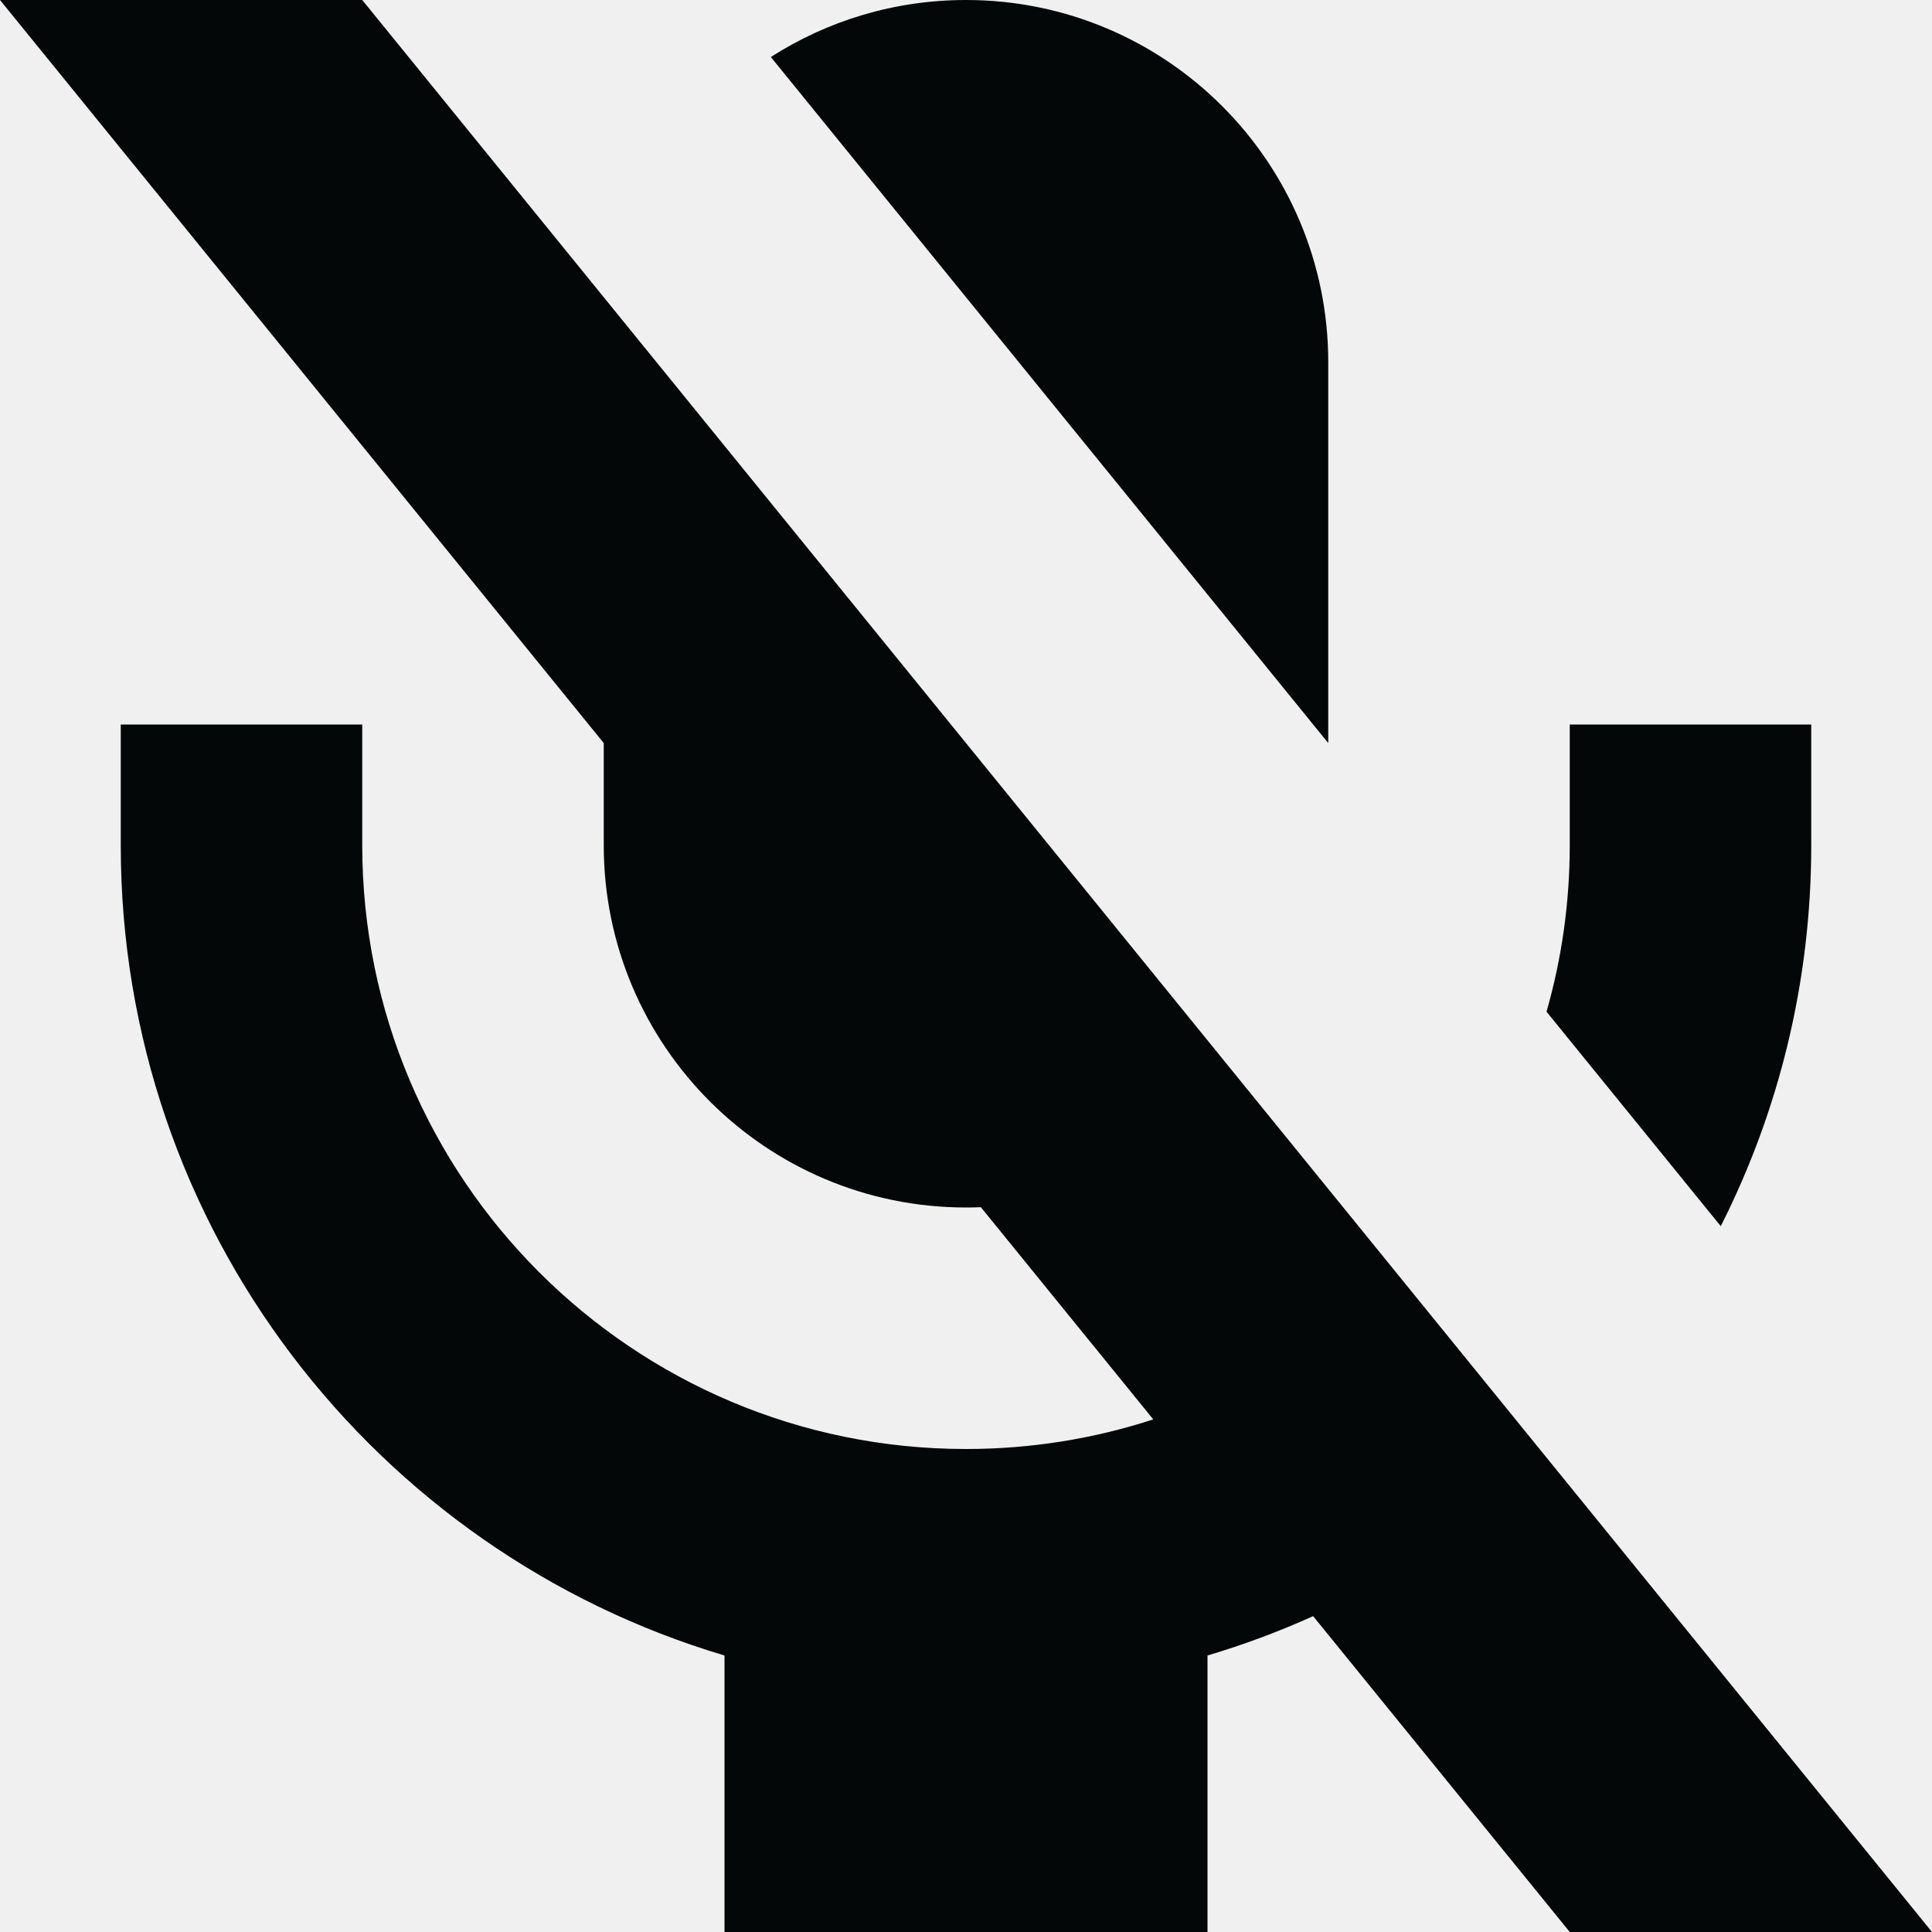
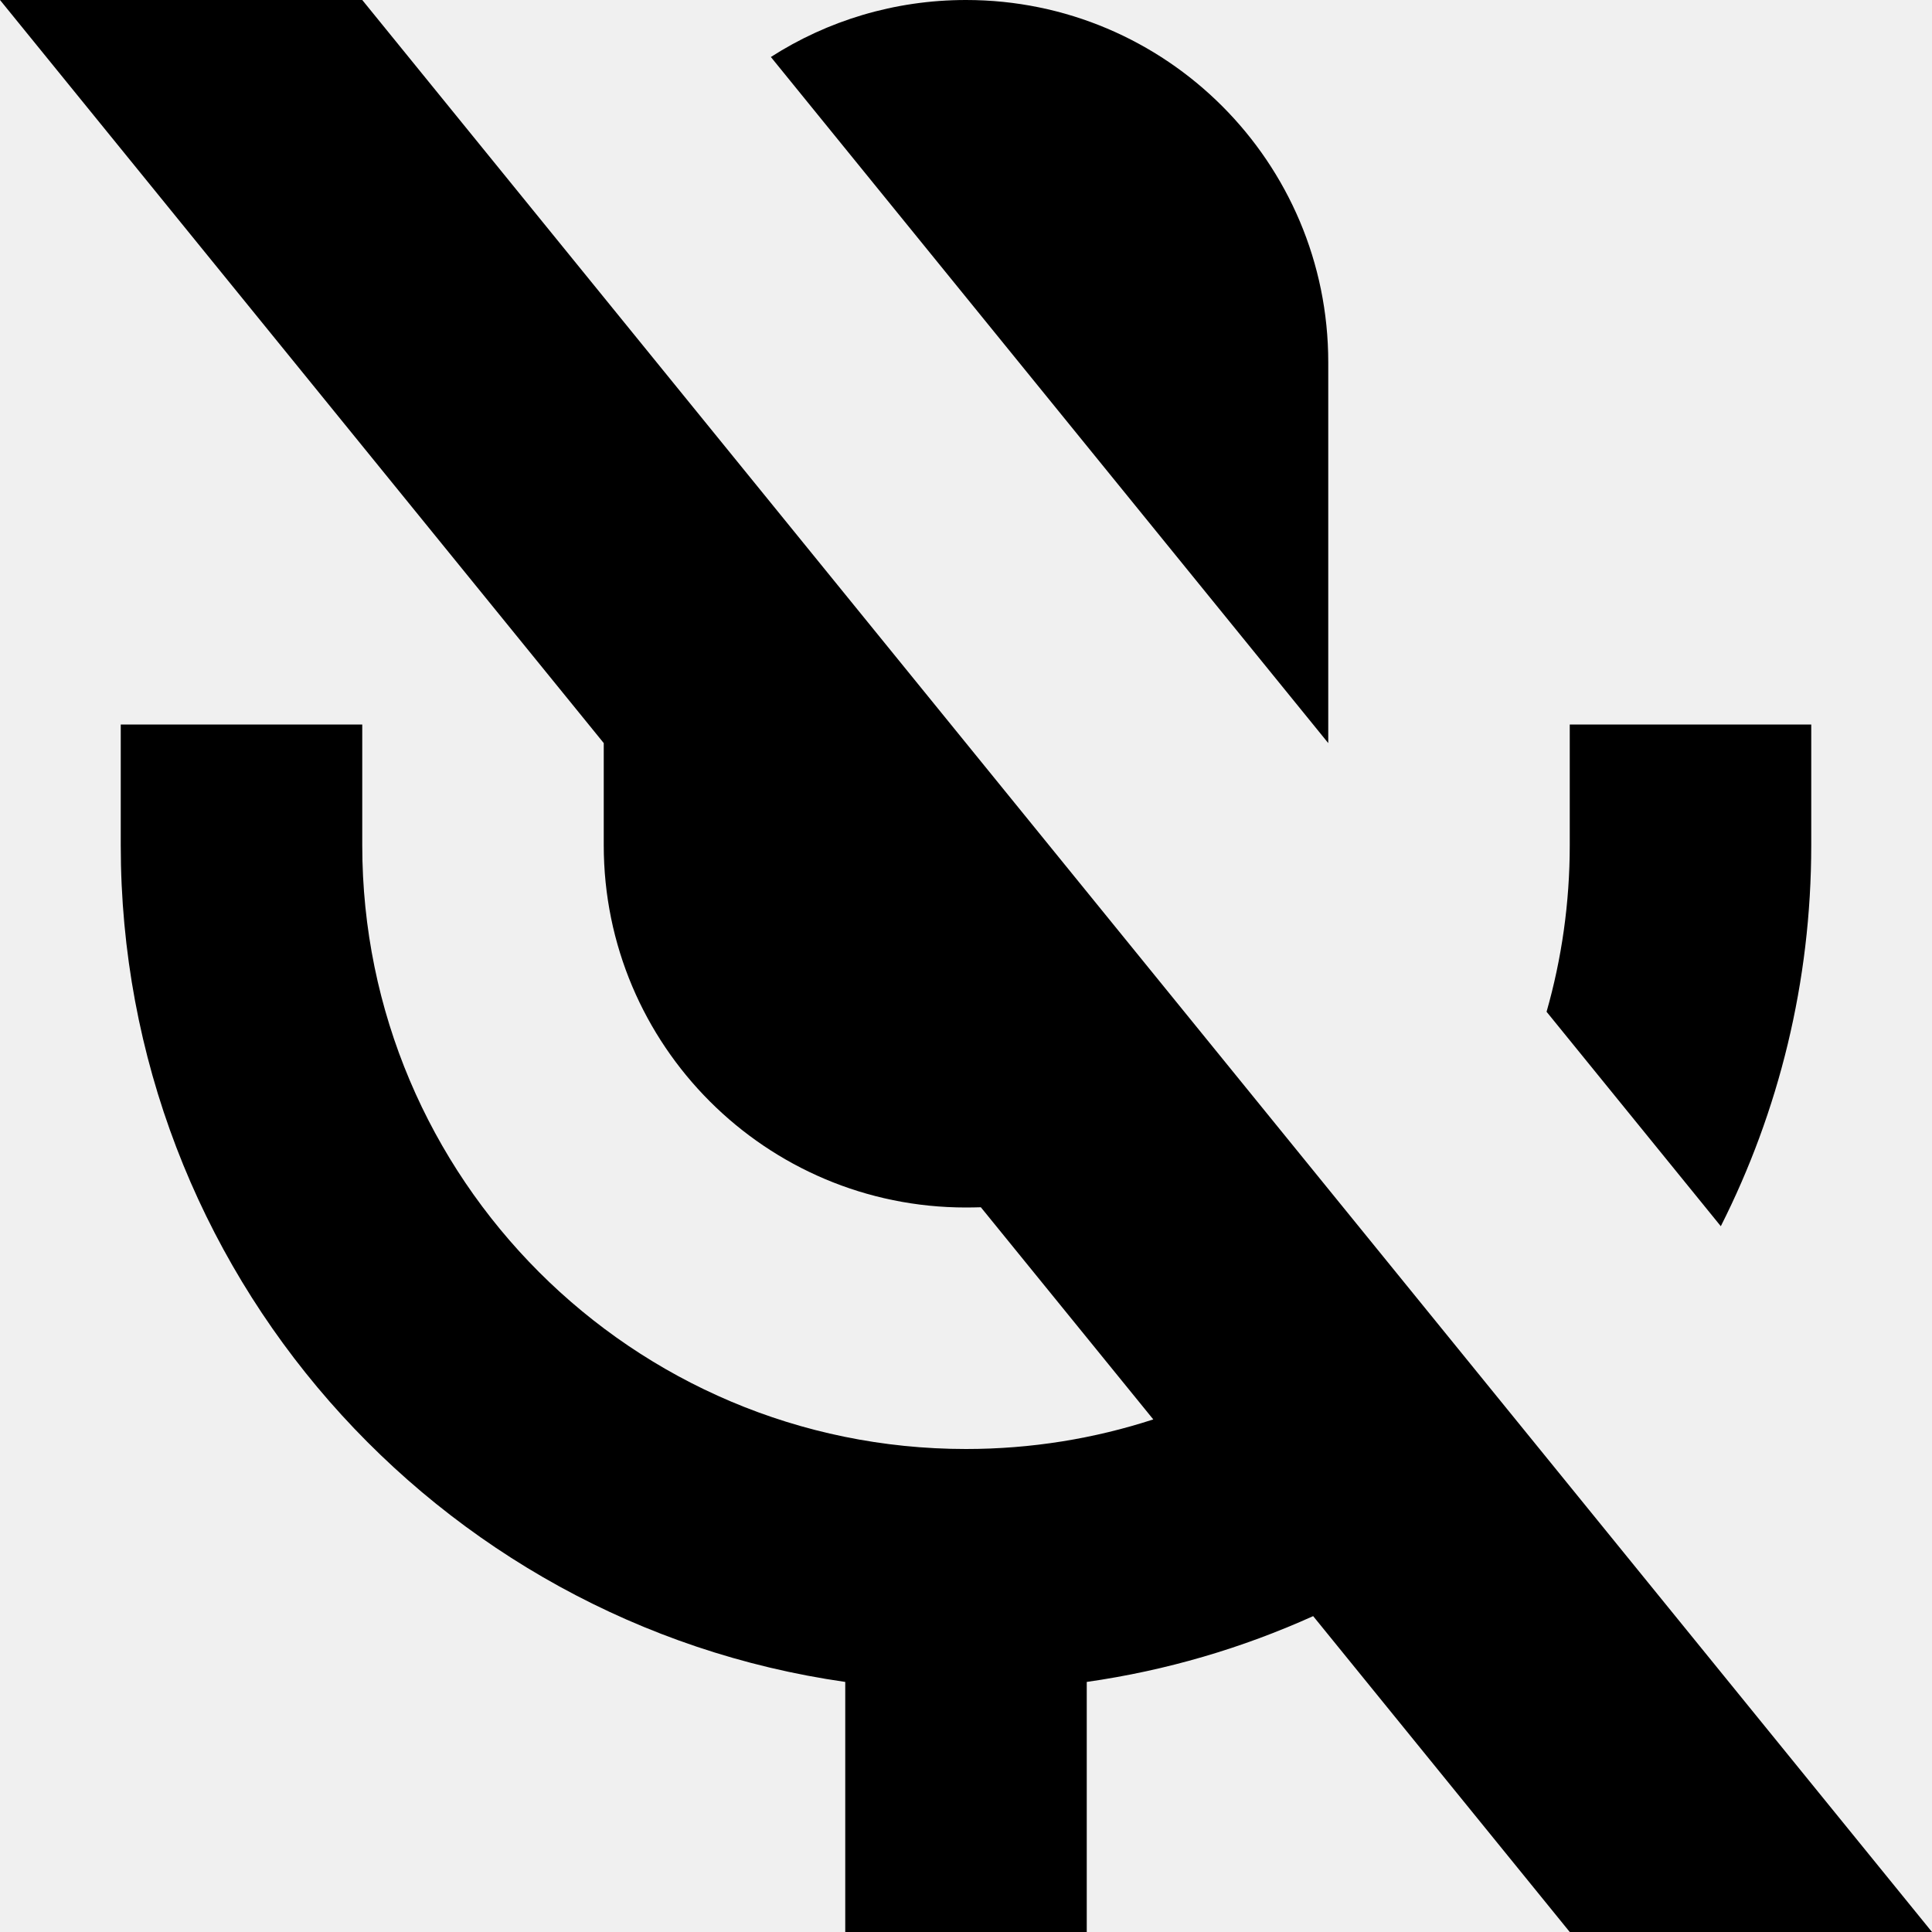
- <svg xmlns="http://www.w3.org/2000/svg" width="256" height="256" viewBox="0 0 256 256" fill="none">
-   <g clip-path="url(#clip0_3368_3488)">
-     <path fill-rule="evenodd" clip-rule="evenodd" d="M256 256H208L173.997 214.149C169.482 216.186 164.808 217.931 160 219.362V256H96V219.362C49.736 205.594 16 162.736 16 112V96H48V112C48 156.183 83.817 192 128 192C136.661 192 145.001 190.624 152.813 188.077L129.968 159.96C129.315 159.987 128.659 160 128 160C101.49 160 80 138.51 80 112V98.462L0 0H48L256 256ZM176 98.462L102.139 7.555C109.603 2.773 118.477 0 128 0C154.51 0 176 21.49 176 48V98.462ZM204.922 134.056L228.01 162.474C235.678 147.306 240 130.158 240 112V96H208V112C208 119.65 206.926 127.05 204.922 134.056Z" fill="#040708" />
-   </g>
-   <defs>
-     <clipPath id="clip0_3368_3488">
-       <rect width="256" height="256" fill="white" />
-     </clipPath>
-   </defs>
+ <svg xmlns="http://www.w3.org/2000/svg" width="16" height="16" viewBox="0 0 16 16" fill="none">
+   <path d="M16 16H13L10.875 13.384C10.288 13.649 9.659 13.835 9 13.929V16H7V13.929C3.608 13.444 1 10.527 1 7V6H3V7C3 9.761 5.239 12 8 12C8.541 12 9.063 11.914 9.551 11.755L8.123 9.998C8.082 9.999 8.041 10 8 10C6.343 10 5 8.657 5 7V6.154L0 0H3L16 16Z" fill="black" />
+   <path d="M11 6.154L6.384 0.472C6.85 0.173 7.405 0 8 0C9.657 0 11 1.343 11 3V6.154Z" fill="black" />
+   <path d="M12.808 8.379L14.251 10.155C14.73 9.207 15 8.135 15 7V6H13V7C13 7.478 12.933 7.941 12.808 8.379Z" fill="black" />
</svg>
